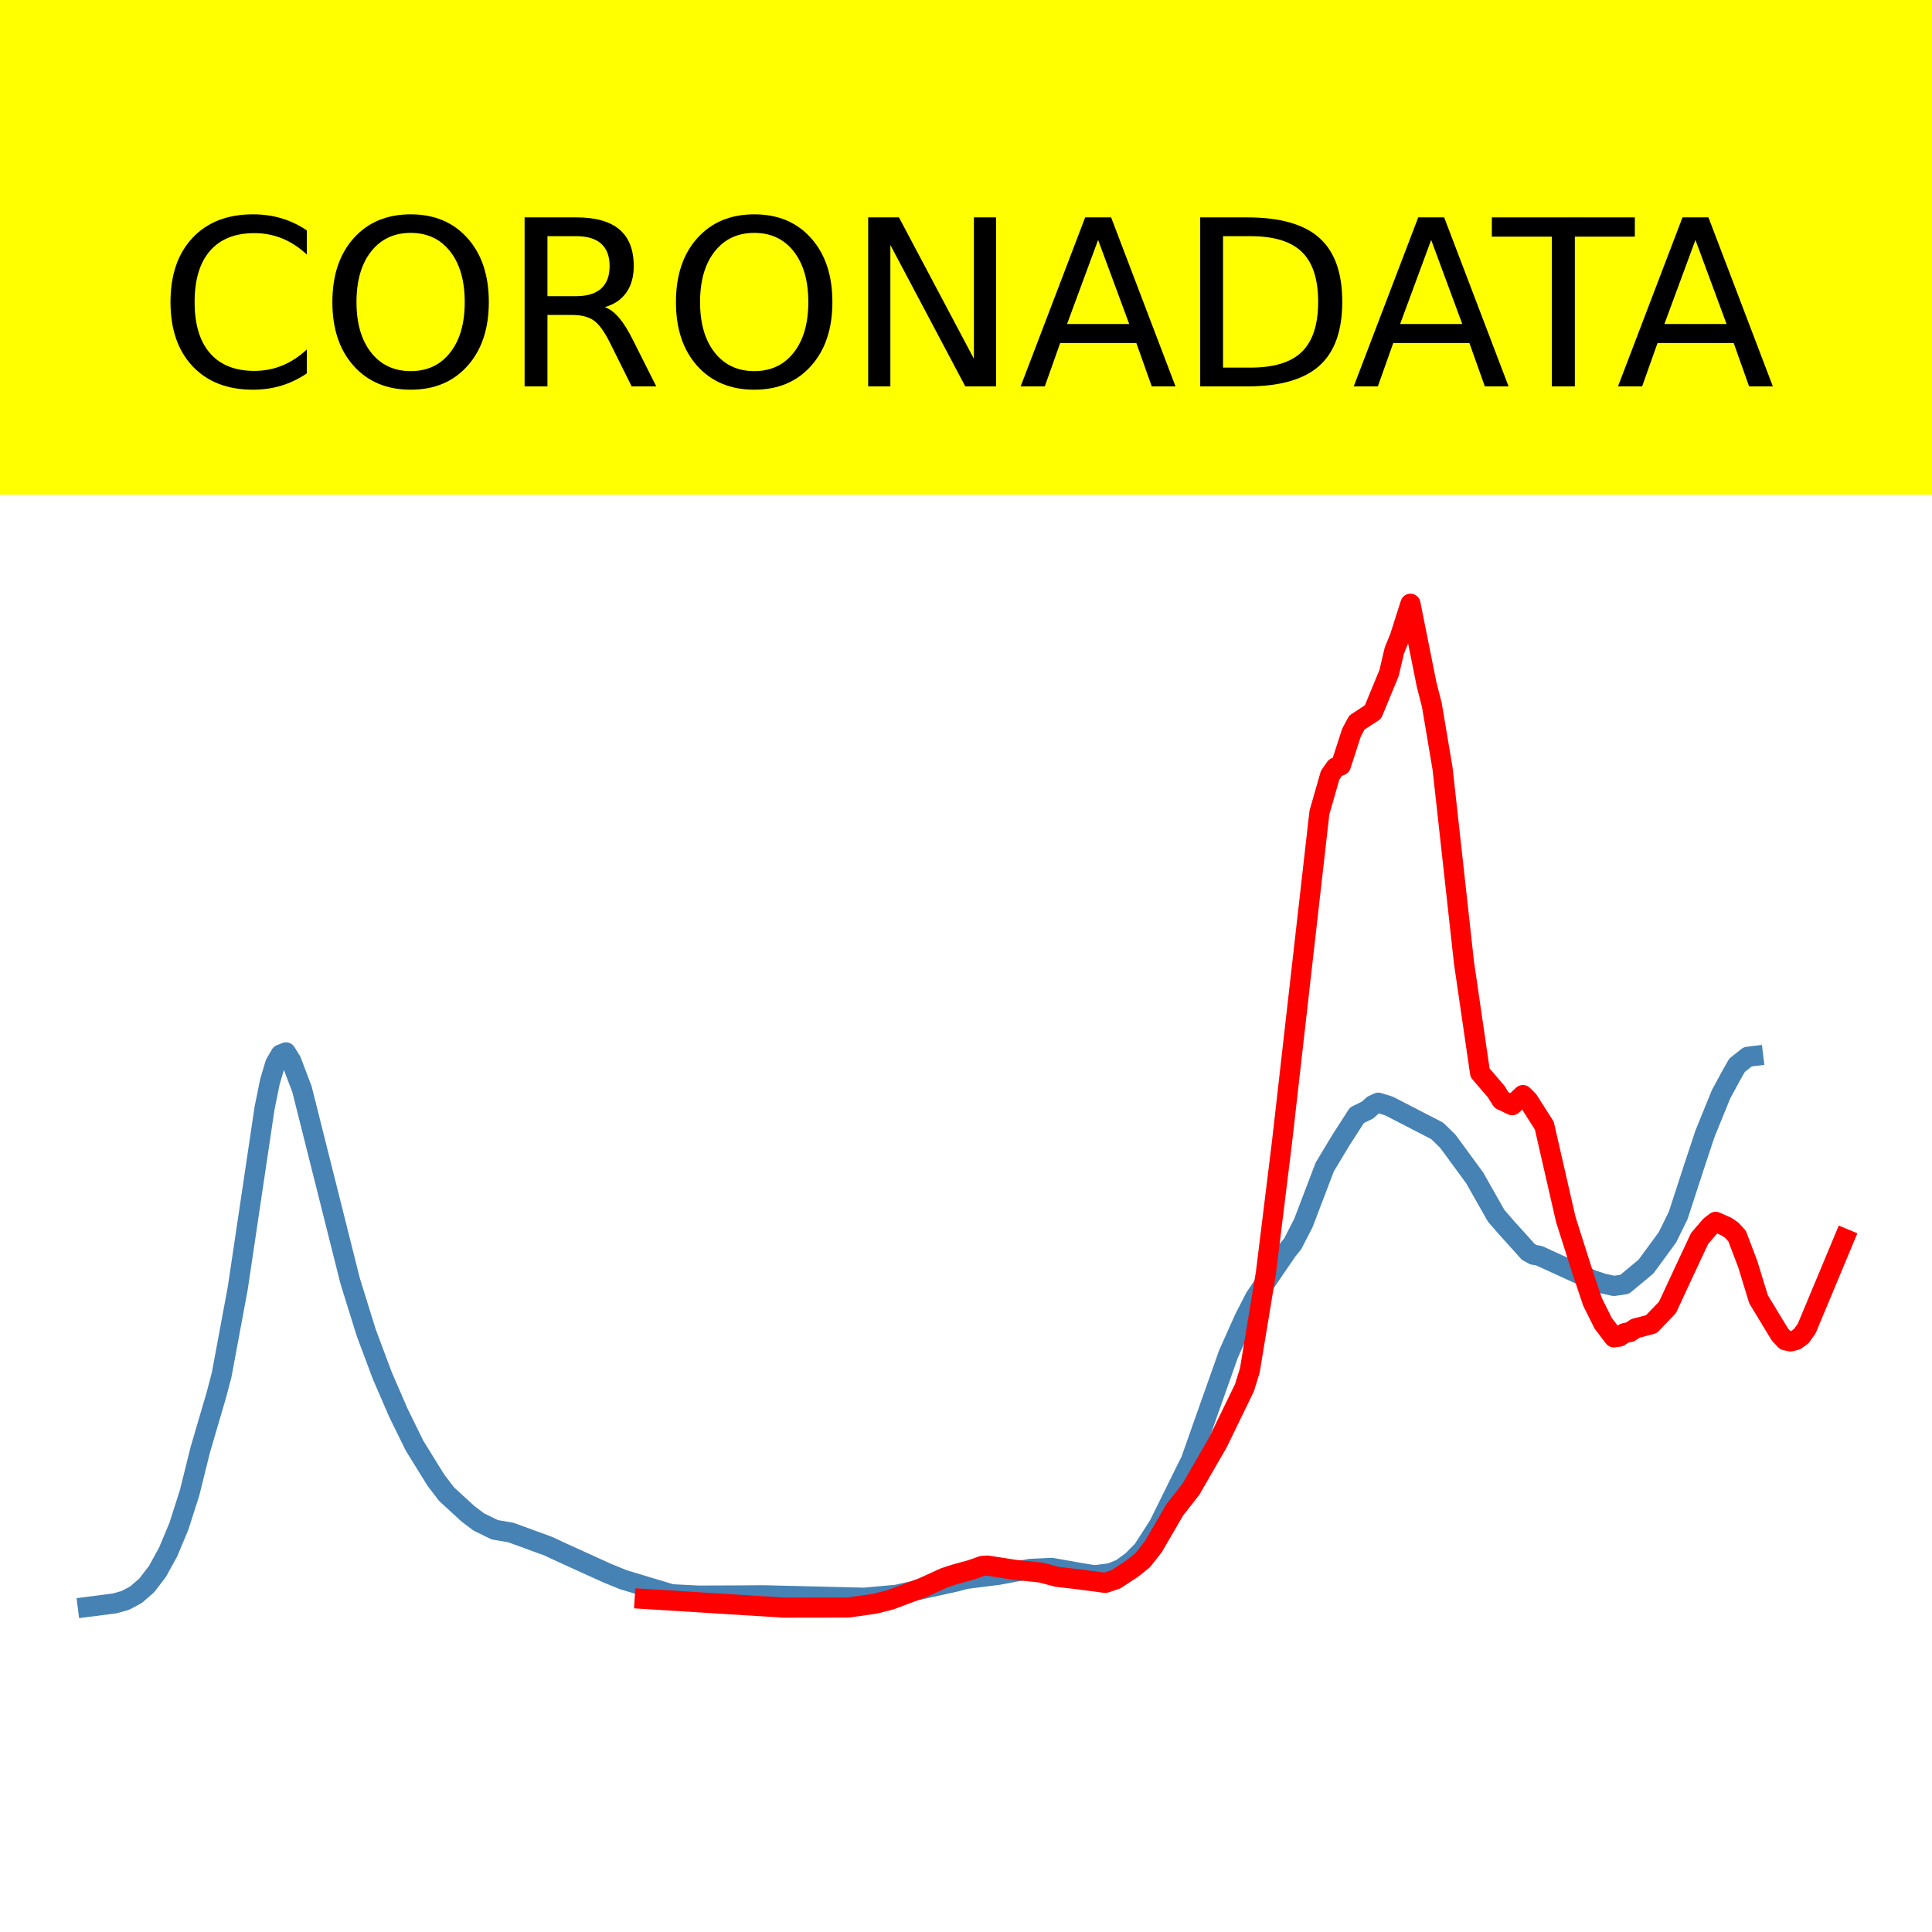
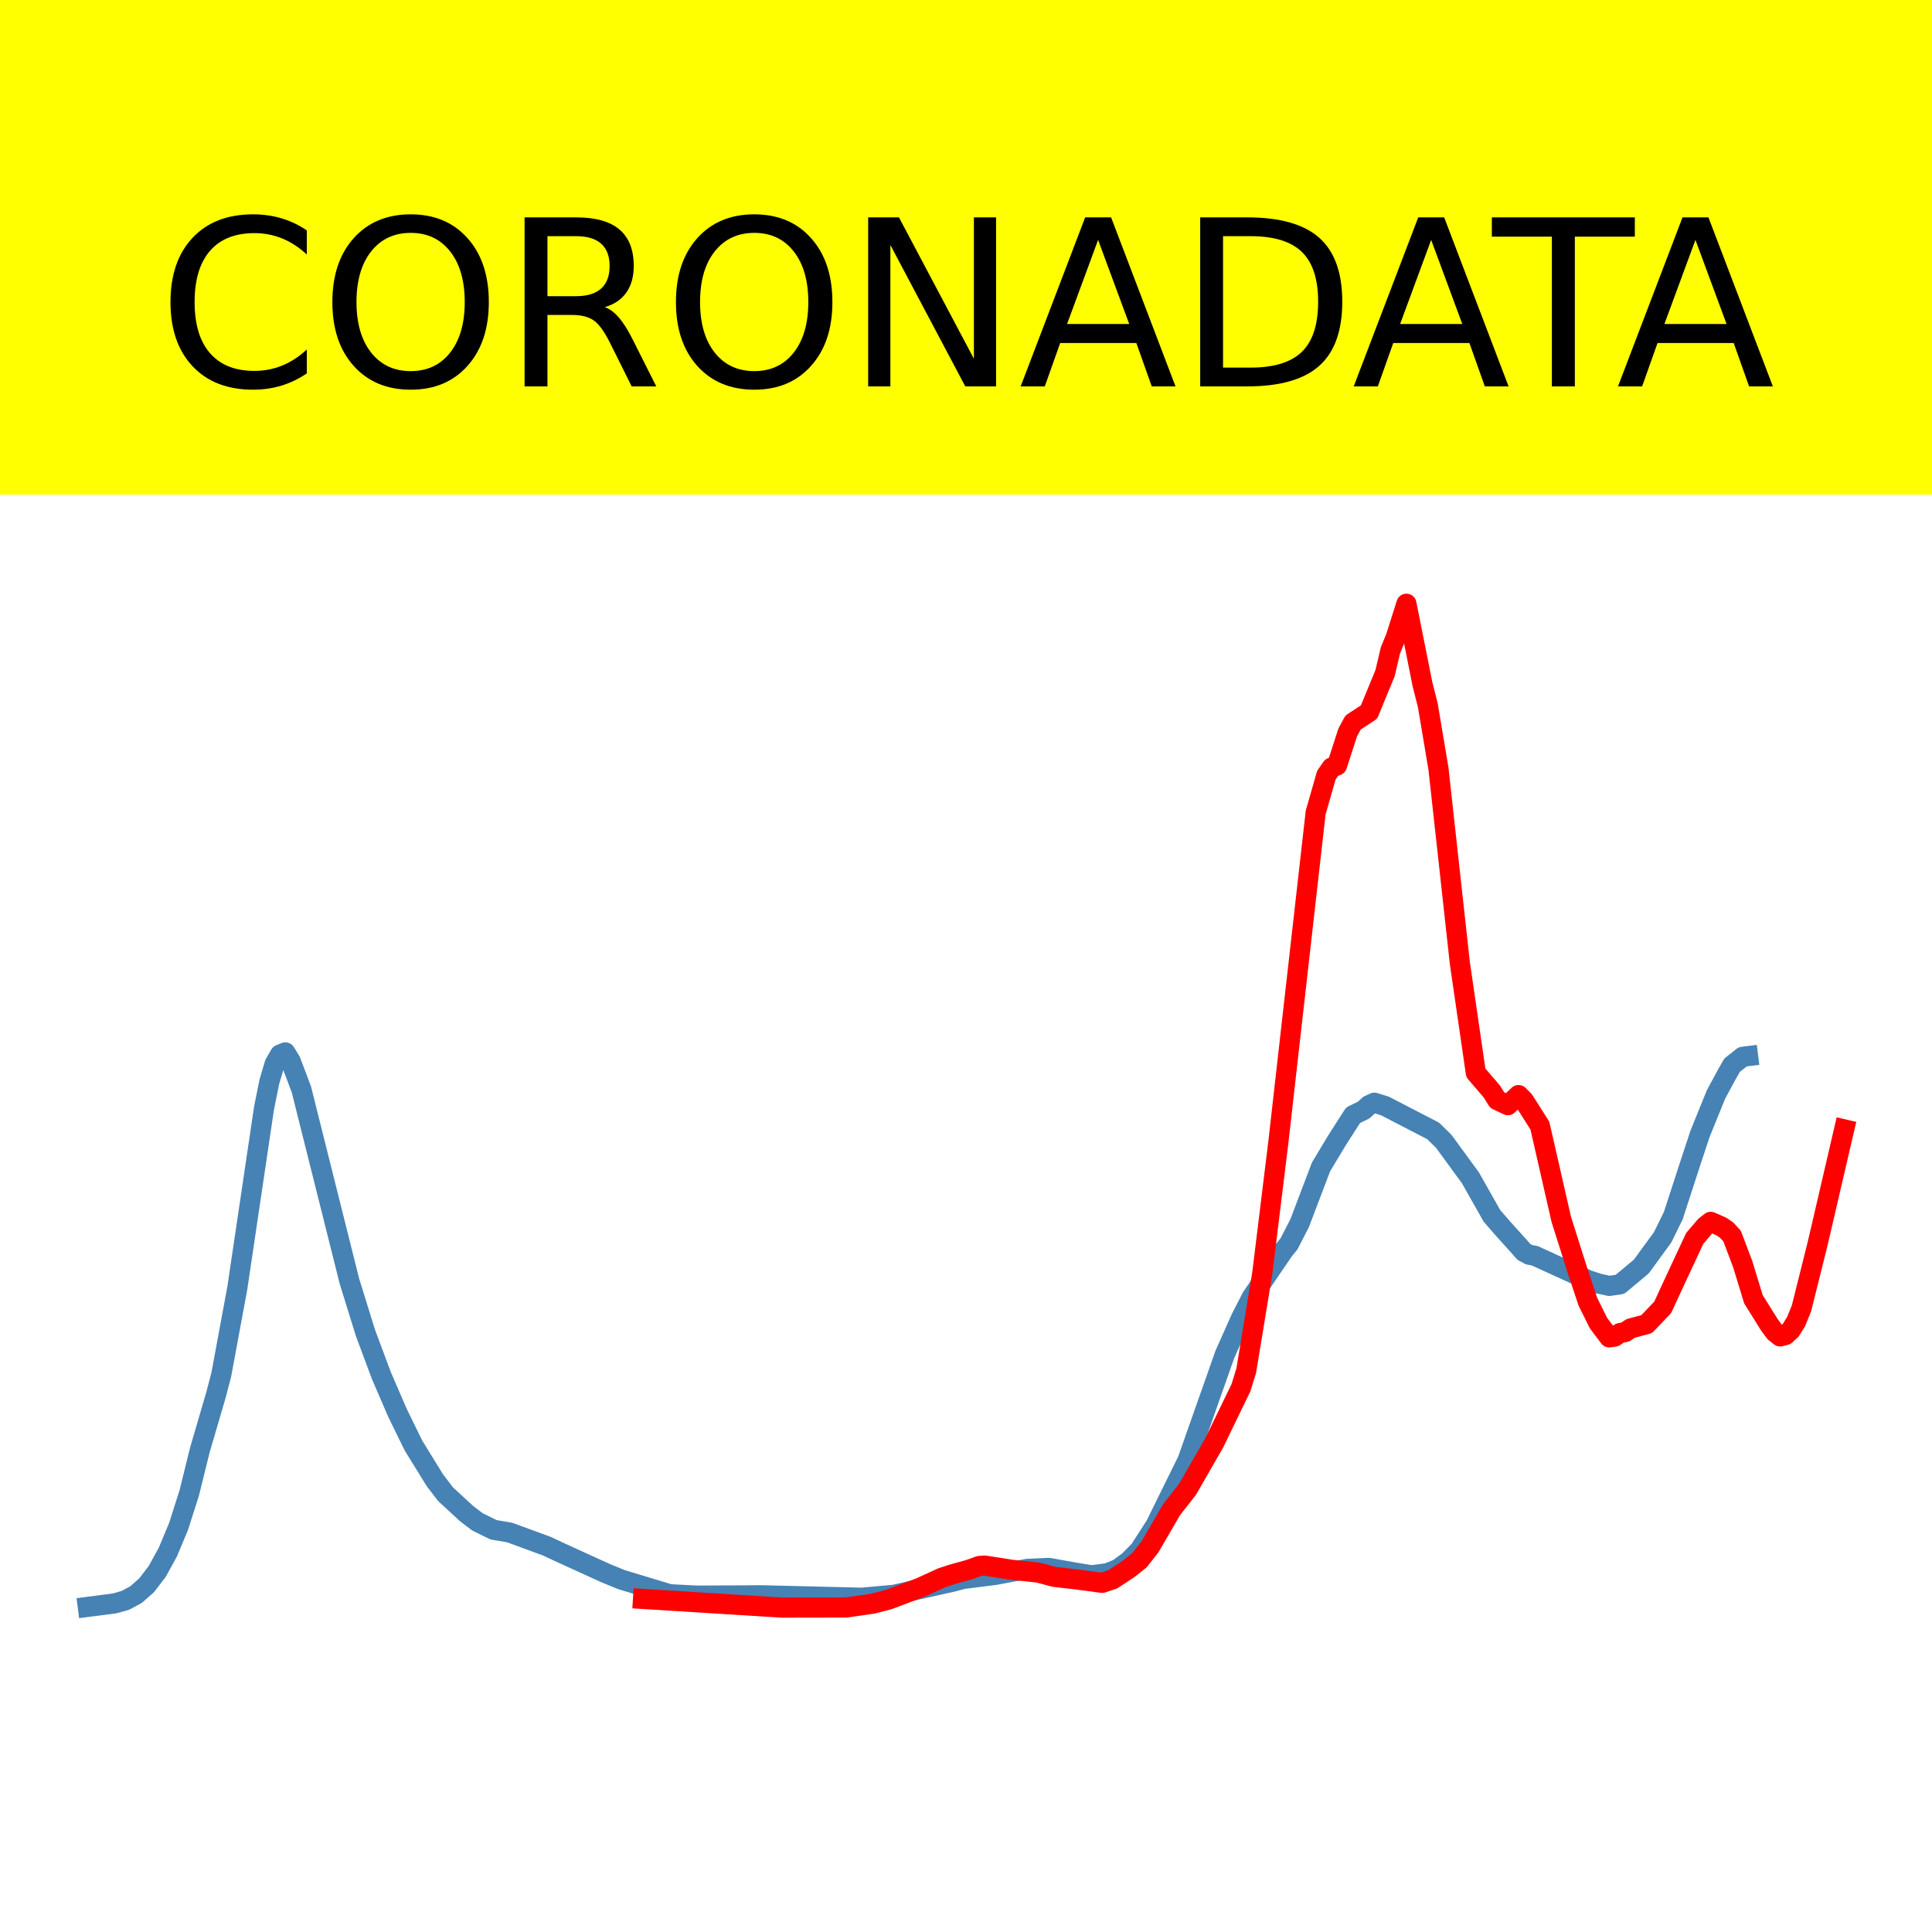
<svg xmlns="http://www.w3.org/2000/svg" xmlns:xlink="http://www.w3.org/1999/xlink" height="144pt" version="1.1" viewBox="0 0 144 144" width="144pt">
  <defs>
    <style type="text/css">*{stroke-linecap:butt;stroke-linejoin:round;}</style>
  </defs>
  <g id="figure_1">
    <g id="patch_1">
      <path d="M 0 144  L 144 144  L 144 0  L 0 0  z " style="fill:#ffffff;" />
    </g>
    <g id="axes_1">
      <g id="patch_2">
        <path d="M 0 144  L 144 144  L 144 0  L 0 0  z " style="fill:#ffffff;" />
      </g>
      <g id="line2d_1">
-         <path clip-path="url(#p067931e9e5)" d="M 6.545 119.767  L 8.541 119.509  L 9.339 119.287  L 10.137 118.86  L 10.936 118.166  L 11.734 117.128  L 12.532 115.676  L 13.33 113.77  L 14.129 111.272  L 14.927 108.058  L 16.124 103.98  L 16.523 102.459  L 17.721 96.013  L 19.716 82.61  L 20.115 80.637  L 20.514 79.287  L 20.914 78.601  L 21.313 78.44  L 21.712 79.089  L 22.51 81.191  L 26.102 95.491  L 27.299 99.337  L 28.497 102.539  L 29.694 105.301  L 30.891 107.741  L 32.488 110.323  L 33.286 111.365  L 34.882 112.831  L 35.681 113.435  L 36.878 114.021  L 38.075 114.224  L 40.869 115.245  L 41.667 115.62  L 42.865 116.166  L 45.259 117.253  L 46.457 117.741  L 50.049 118.824  L 52.044 118.927  L 55.237 118.915  L 56.834 118.901  L 64.417 119.084  L 66.812 118.867  L 71.202 117.893  L 72 117.683  L 74.395 117.382  L 75.592 117.157  L 76.789 116.936  L 78.386 116.861  L 80.381 117.216  L 81.579 117.412  L 82.776 117.258  L 83.574 116.934  L 84.373 116.347  L 85.171 115.545  L 86.368 113.691  L 88.763 108.842  L 89.96 105.452  L 91.557 100.938  L 92.754 98.26  L 93.552 96.703  L 95.947 93.203  L 96.346 92.714  L 97.144 91.164  L 98.741 86.976  L 99.938 84.989  L 101.135 83.127  L 101.933 82.734  L 102.333 82.371  L 102.732 82.189  L 103.53 82.437  L 107.122 84.29  L 107.92 85.071  L 109.916 87.796  L 111.512 90.612  L 112.31 91.532  L 113.508 92.856  L 113.907 93.309  L 114.306 93.523  L 114.705 93.59  L 118.696 95.409  L 119.494 95.671  L 120.293 95.845  L 121.091 95.728  L 122.687 94.399  L 124.284 92.219  L 125.082 90.593  L 126.279 86.917  L 127.078 84.507  L 128.275 81.565  L 129.073 80.094  L 129.472 79.395  L 130.271 78.765  L 130.67 78.716  L 130.67 78.716  " style="fill:none;stroke:#4682b4;stroke-linecap:square;stroke-width:1.5;" />
+         <path clip-path="url(#pa18bfe5ae5)" d="M 6.545 119.767  L 8.535 119.509  L 9.331 119.287  L 10.127 118.86  L 10.922 118.166  L 11.718 117.128  L 12.514 115.676  L 13.31 113.77  L 14.106 111.272  L 14.901 108.058  L 16.095 103.98  L 16.493 102.459  L 17.687 96.013  L 19.676 82.61  L 20.074 80.637  L 20.472 79.287  L 20.87 78.601  L 21.268 78.44  L 21.666 79.089  L 22.461 81.191  L 26.043 95.491  L 27.236 99.337  L 28.43 102.539  L 29.624 105.301  L 30.817 107.741  L 32.409 110.323  L 33.205 111.365  L 34.796 112.831  L 35.592 113.435  L 36.786 114.021  L 37.98 114.224  L 40.765 115.245  L 41.561 115.62  L 42.754 116.166  L 45.142 117.253  L 46.335 117.741  L 49.917 118.824  L 51.906 118.927  L 55.089 118.915  L 56.681 118.901  L 64.241 119.084  L 66.628 118.867  L 71.005 117.893  L 71.801 117.683  L 74.188 117.382  L 75.382 117.157  L 76.576 116.936  L 78.167 116.861  L 80.157 117.216  L 81.351 117.412  L 82.544 117.258  L 83.34 116.934  L 84.136 116.347  L 84.932 115.545  L 86.125 113.691  L 88.513 108.842  L 89.707 105.452  L 91.298 100.938  L 92.492 98.26  L 93.288 96.703  L 95.675 93.203  L 96.073 92.714  L 96.869 91.164  L 98.46 86.976  L 99.654 84.989  L 100.848 83.127  L 101.644 82.734  L 102.041 82.371  L 102.439 82.189  L 103.235 82.437  L 106.816 84.29  L 107.612 85.071  L 109.602 87.796  L 111.193 90.612  L 111.989 91.532  L 113.183 92.856  L 113.581 93.309  L 113.978 93.523  L 114.376 93.59  L 118.355 95.409  L 119.151 95.671  L 119.947 95.845  L 120.743 95.728  L 122.334 94.399  L 123.926 92.219  L 124.722 90.593  L 125.915 86.917  L 126.711 84.507  L 127.905 81.565  L 128.701 80.094  L 129.099 79.395  L 129.894 78.765  L 130.292 78.716  L 130.292 78.716  " style="fill:none;stroke:#4682b4;stroke-linecap:square;stroke-width:1.5;" />
      </g>
      <g id="line2d_2">
-         <path clip-path="url(#p067931e9e5)" d="M 48.053 119.175  L 58.43 119.822  L 63.22 119.814  L 65.215 119.531  L 66.412 119.224  L 68.807 118.321  L 70.404 117.591  L 71.202 117.333  L 72.399 117.003  L 73.197 116.719  L 73.596 116.688  L 75.592 117.001  L 77.588 117.209  L 78.785 117.528  L 80.381 117.712  L 82.377 117.977  L 83.175 117.712  L 84.373 116.924  L 85.171 116.289  L 85.969 115.272  L 87.565 112.529  L 88.763 111.001  L 90.758 107.542  L 92.754 103.438  L 93.153 102.15  L 94.35 94.899  L 95.548 85.17  L 98.341 60.563  L 99.14 57.779  L 99.539 57.206  L 99.938 57.054  L 100.736 54.594  L 101.135 53.854  L 102.333 53.071  L 103.53 50.172  L 103.929 48.48  L 104.328 47.507  L 105.126 45  L 106.324 50.987  L 106.723 52.553  L 107.521 57.288  L 109.118 71.756  L 110.315 79.963  L 111.512 81.355  L 111.911 81.994  L 112.71 82.374  L 113.508 81.62  L 113.907 82.018  L 115.104 83.897  L 115.902 87.385  L 116.701 90.878  L 117.898 94.646  L 118.696 97.032  L 119.494 98.632  L 120.293 99.681  L 120.692 99.624  L 121.091 99.359  L 121.49 99.283  L 121.889 99.014  L 123.086 98.695  L 124.284 97.446  L 125.481 94.867  L 126.678 92.309  L 127.477 91.378  L 127.876 91.069  L 128.674 91.42  L 129.073 91.691  L 129.472 92.126  L 130.271 94.23  L 131.069 96.836  L 132.665 99.467  L 133.064 99.896  L 133.463 99.981  L 133.863 99.877  L 134.262 99.581  L 134.661 99.022  L 137.455 92.326  L 137.455 92.326  " style="fill:none;stroke:#ff0000;stroke-linecap:square;stroke-width:1.5;" />
+         <path clip-path="url(#pa18bfe5ae5)" d="M 47.927 119.175  L 58.272 119.822  L 63.047 119.814  L 65.037 119.531  L 66.23 119.224  L 68.618 118.321  L 70.209 117.591  L 71.005 117.333  L 72.199 117.003  L 72.995 116.719  L 73.393 116.688  L 75.382 117.001  L 77.372 117.209  L 78.565 117.528  L 80.157 117.712  L 82.146 117.977  L 82.942 117.712  L 84.136 116.924  L 84.932 116.289  L 85.728 115.272  L 87.319 112.529  L 88.513 111.001  L 90.502 107.542  L 92.492 103.438  L 92.89 102.15  L 94.083 94.899  L 95.277 85.17  L 98.062 60.563  L 98.858 57.779  L 99.256 57.206  L 99.654 57.054  L 100.45 54.594  L 100.848 53.854  L 102.041 53.071  L 103.235 50.172  L 103.633 48.48  L 104.031 47.507  L 104.827 45  L 106.02 50.987  L 106.418 52.553  L 107.214 57.288  L 108.806 71.756  L 109.999 79.963  L 111.193 81.355  L 111.591 81.994  L 112.387 82.374  L 113.183 81.62  L 113.581 82.018  L 114.774 83.897  L 115.57 87.385  L 116.366 90.878  L 117.56 94.646  L 118.355 97.032  L 119.151 98.632  L 119.947 99.681  L 120.345 99.624  L 120.743 99.359  L 121.141 99.283  L 121.539 99.014  L 122.732 98.695  L 123.926 97.446  L 125.12 94.867  L 126.313 92.309  L 127.109 91.378  L 127.507 91.069  L 128.303 91.42  L 128.701 91.691  L 129.099 92.126  L 129.894 94.23  L 130.69 96.836  L 131.884 98.75  L 132.282 99.289  L 132.68 99.61  L 133.078 99.509  L 133.476 99.14  L 133.873 98.499  L 134.271 97.518  L 135.465 92.741  L 137.455 84.179  L 137.455 84.179  " style="fill:none;stroke:#ff0000;stroke-linecap:square;stroke-width:1.5;" />
      </g>
      <g id="patch_3">
        <path d="M 0 144  L 0 0  " style="fill:none;stroke:#ffffff;stroke-linecap:square;stroke-linejoin:miter;stroke-width:0.8;" />
      </g>
      <g id="patch_4">
        <path d="M 144 144  L 144 0  " style="fill:none;stroke:#ffffff;stroke-linecap:square;stroke-linejoin:miter;stroke-width:0.8;" />
      </g>
      <g id="patch_5">
-         <path d="M -0 144  L 144 144  " style="fill:none;stroke:#ffffff;stroke-linecap:square;stroke-linejoin:miter;stroke-width:0.8;" />
+         <path d="M 0 144  L 144 144  " style="fill:none;stroke:#ffffff;stroke-linecap:square;stroke-linejoin:miter;stroke-width:0.8;" />
      </g>
      <g id="patch_6">
-         <path d="M -0 0  L 144 0  " style="fill:none;stroke:#ffffff;stroke-linecap:square;stroke-linejoin:miter;stroke-width:0.8;" />
+         <path d="M 0 0  L 144 0  " style="fill:none;stroke:#ffffff;stroke-linecap:square;stroke-linejoin:miter;stroke-width:0.8;" />
      </g>
    </g>
    <g id="text_1">
      <g id="patch_7">
        <path d="M -52.658 36.368  L 196.658 36.368  L 196.658 -7.654  L -52.658 -7.654  z " style="fill:#ffff00;stroke:#ffff00;stroke-linejoin:miter;" />
      </g>
      <g transform="translate(72 9.45018)scale(0.1728 -0.1728)" />
      <g transform="translate(-48.68325 28.8)scale(0.1728 -0.1728)">
        <defs>
          <path id="DejaVuSans-32" />
          <path d="M 64.406 67.281  L 64.406 56.891  Q 59.422 61.531 53.781 63.812  Q 48.141 66.109 41.797 66.109  Q 29.297 66.109 22.656 58.469  Q 16.016 50.828 16.016 36.375  Q 16.016 21.969 22.656 14.328  Q 29.297 6.688 41.797 6.688  Q 48.141 6.688 53.781 8.984  Q 59.422 11.281 64.406 15.922  L 64.406 5.609  Q 59.234 2.094 53.438 0.328  Q 47.656 -1.422 41.219 -1.422  Q 24.656 -1.422 15.125 8.703  Q 5.609 18.844 5.609 36.375  Q 5.609 53.953 15.125 64.078  Q 24.656 74.219 41.219 74.219  Q 47.75 74.219 53.531 72.484  Q 59.328 70.75 64.406 67.281  z " id="DejaVuSans-67" />
          <path d="M 39.406 66.219  Q 28.656 66.219 22.328 58.203  Q 16.016 50.203 16.016 36.375  Q 16.016 22.609 22.328 14.594  Q 28.656 6.594 39.406 6.594  Q 50.141 6.594 56.422 14.594  Q 62.703 22.609 62.703 36.375  Q 62.703 50.203 56.422 58.203  Q 50.141 66.219 39.406 66.219  z M 39.406 74.219  Q 54.734 74.219 63.906 63.938  Q 73.094 53.656 73.094 36.375  Q 73.094 19.141 63.906 8.859  Q 54.734 -1.422 39.406 -1.422  Q 24.031 -1.422 14.812 8.828  Q 5.609 19.094 5.609 36.375  Q 5.609 53.656 14.812 63.938  Q 24.031 74.219 39.406 74.219  z " id="DejaVuSans-79" />
          <path d="M 44.391 34.188  Q 47.562 33.109 50.562 29.594  Q 53.562 26.078 56.594 19.922  L 66.609 0  L 56 0  L 46.688 18.703  Q 43.062 26.031 39.672 28.422  Q 36.281 30.812 30.422 30.812  L 19.672 30.812  L 19.672 0  L 9.812 0  L 9.812 72.906  L 32.078 72.906  Q 44.578 72.906 50.734 67.672  Q 56.891 62.453 56.891 51.906  Q 56.891 45.016 53.688 40.469  Q 50.484 35.938 44.391 34.188  z M 19.672 64.797  L 19.672 38.922  L 32.078 38.922  Q 39.203 38.922 42.844 42.219  Q 46.484 45.516 46.484 51.906  Q 46.484 58.297 42.844 61.547  Q 39.203 64.797 32.078 64.797  z " id="DejaVuSans-82" />
          <path d="M 9.812 72.906  L 23.094 72.906  L 55.422 11.922  L 55.422 72.906  L 64.984 72.906  L 64.984 0  L 51.703 0  L 19.391 60.984  L 19.391 0  L 9.812 0  z " id="DejaVuSans-78" />
          <path d="M 34.188 63.188  L 20.797 26.906  L 47.609 26.906  z M 28.609 72.906  L 39.797 72.906  L 67.578 0  L 57.328 0  L 50.688 18.703  L 17.828 18.703  L 11.188 0  L 0.781 0  z " id="DejaVuSans-65" />
          <path d="M 19.672 64.797  L 19.672 8.109  L 31.594 8.109  Q 46.688 8.109 53.688 14.938  Q 60.688 21.781 60.688 36.531  Q 60.688 51.172 53.688 57.984  Q 46.688 64.797 31.594 64.797  z M 9.812 72.906  L 30.078 72.906  Q 51.266 72.906 61.172 64.094  Q 71.094 55.281 71.094 36.531  Q 71.094 17.672 61.125 8.828  Q 51.172 0 30.078 0  L 9.812 0  z " id="DejaVuSans-68" />
          <path d="M -0.297 72.906  L 61.375 72.906  L 61.375 64.594  L 35.5 64.594  L 35.5 0  L 25.594 0  L 25.594 64.594  L -0.297 64.594  z " id="DejaVuSans-84" />
        </defs>
        <use xlink:href="#DejaVuSans-32" />
        <use x="31.787" xlink:href="#DejaVuSans-32" />
        <use x="63.574" xlink:href="#DejaVuSans-32" />
        <use x="95.361" xlink:href="#DejaVuSans-32" />
        <use x="127.148" xlink:href="#DejaVuSans-32" />
        <use x="158.936" xlink:href="#DejaVuSans-32" />
        <use x="190.723" xlink:href="#DejaVuSans-32" />
        <use x="222.51" xlink:href="#DejaVuSans-32" />
        <use x="254.297" xlink:href="#DejaVuSans-32" />
        <use x="286.084" xlink:href="#DejaVuSans-32" />
        <use x="317.871" xlink:href="#DejaVuSans-32" />
        <use x="349.658" xlink:href="#DejaVuSans-67" />
        <use x="419.482" xlink:href="#DejaVuSans-79" />
        <use x="498.193" xlink:href="#DejaVuSans-82" />
        <use x="567.676" xlink:href="#DejaVuSans-79" />
        <use x="646.387" xlink:href="#DejaVuSans-78" />
        <use x="721.191" xlink:href="#DejaVuSans-65" />
        <use x="789.6" xlink:href="#DejaVuSans-68" />
        <use x="864.852" xlink:href="#DejaVuSans-65" />
        <use x="925.51" xlink:href="#DejaVuSans-84" />
        <use x="978.844" xlink:href="#DejaVuSans-65" />
        <use x="1047.252" xlink:href="#DejaVuSans-32" />
        <use x="1079.039" xlink:href="#DejaVuSans-32" />
        <use x="1110.826" xlink:href="#DejaVuSans-32" />
        <use x="1142.613" xlink:href="#DejaVuSans-32" />
        <use x="1174.4" xlink:href="#DejaVuSans-32" />
        <use x="1206.188" xlink:href="#DejaVuSans-32" />
        <use x="1237.975" xlink:href="#DejaVuSans-32" />
        <use x="1269.762" xlink:href="#DejaVuSans-32" />
        <use x="1301.549" xlink:href="#DejaVuSans-32" />
        <use x="1333.336" xlink:href="#DejaVuSans-32" />
        <use x="1365.123" xlink:href="#DejaVuSans-32" />
      </g>
    </g>
  </g>
  <defs>
-     <clipPath id="p067931e9e5">
+     <clipPath id="pa18bfe5ae5">
      <rect height="144" width="144" x="0" y="0" />
    </clipPath>
  </defs>
</svg>
